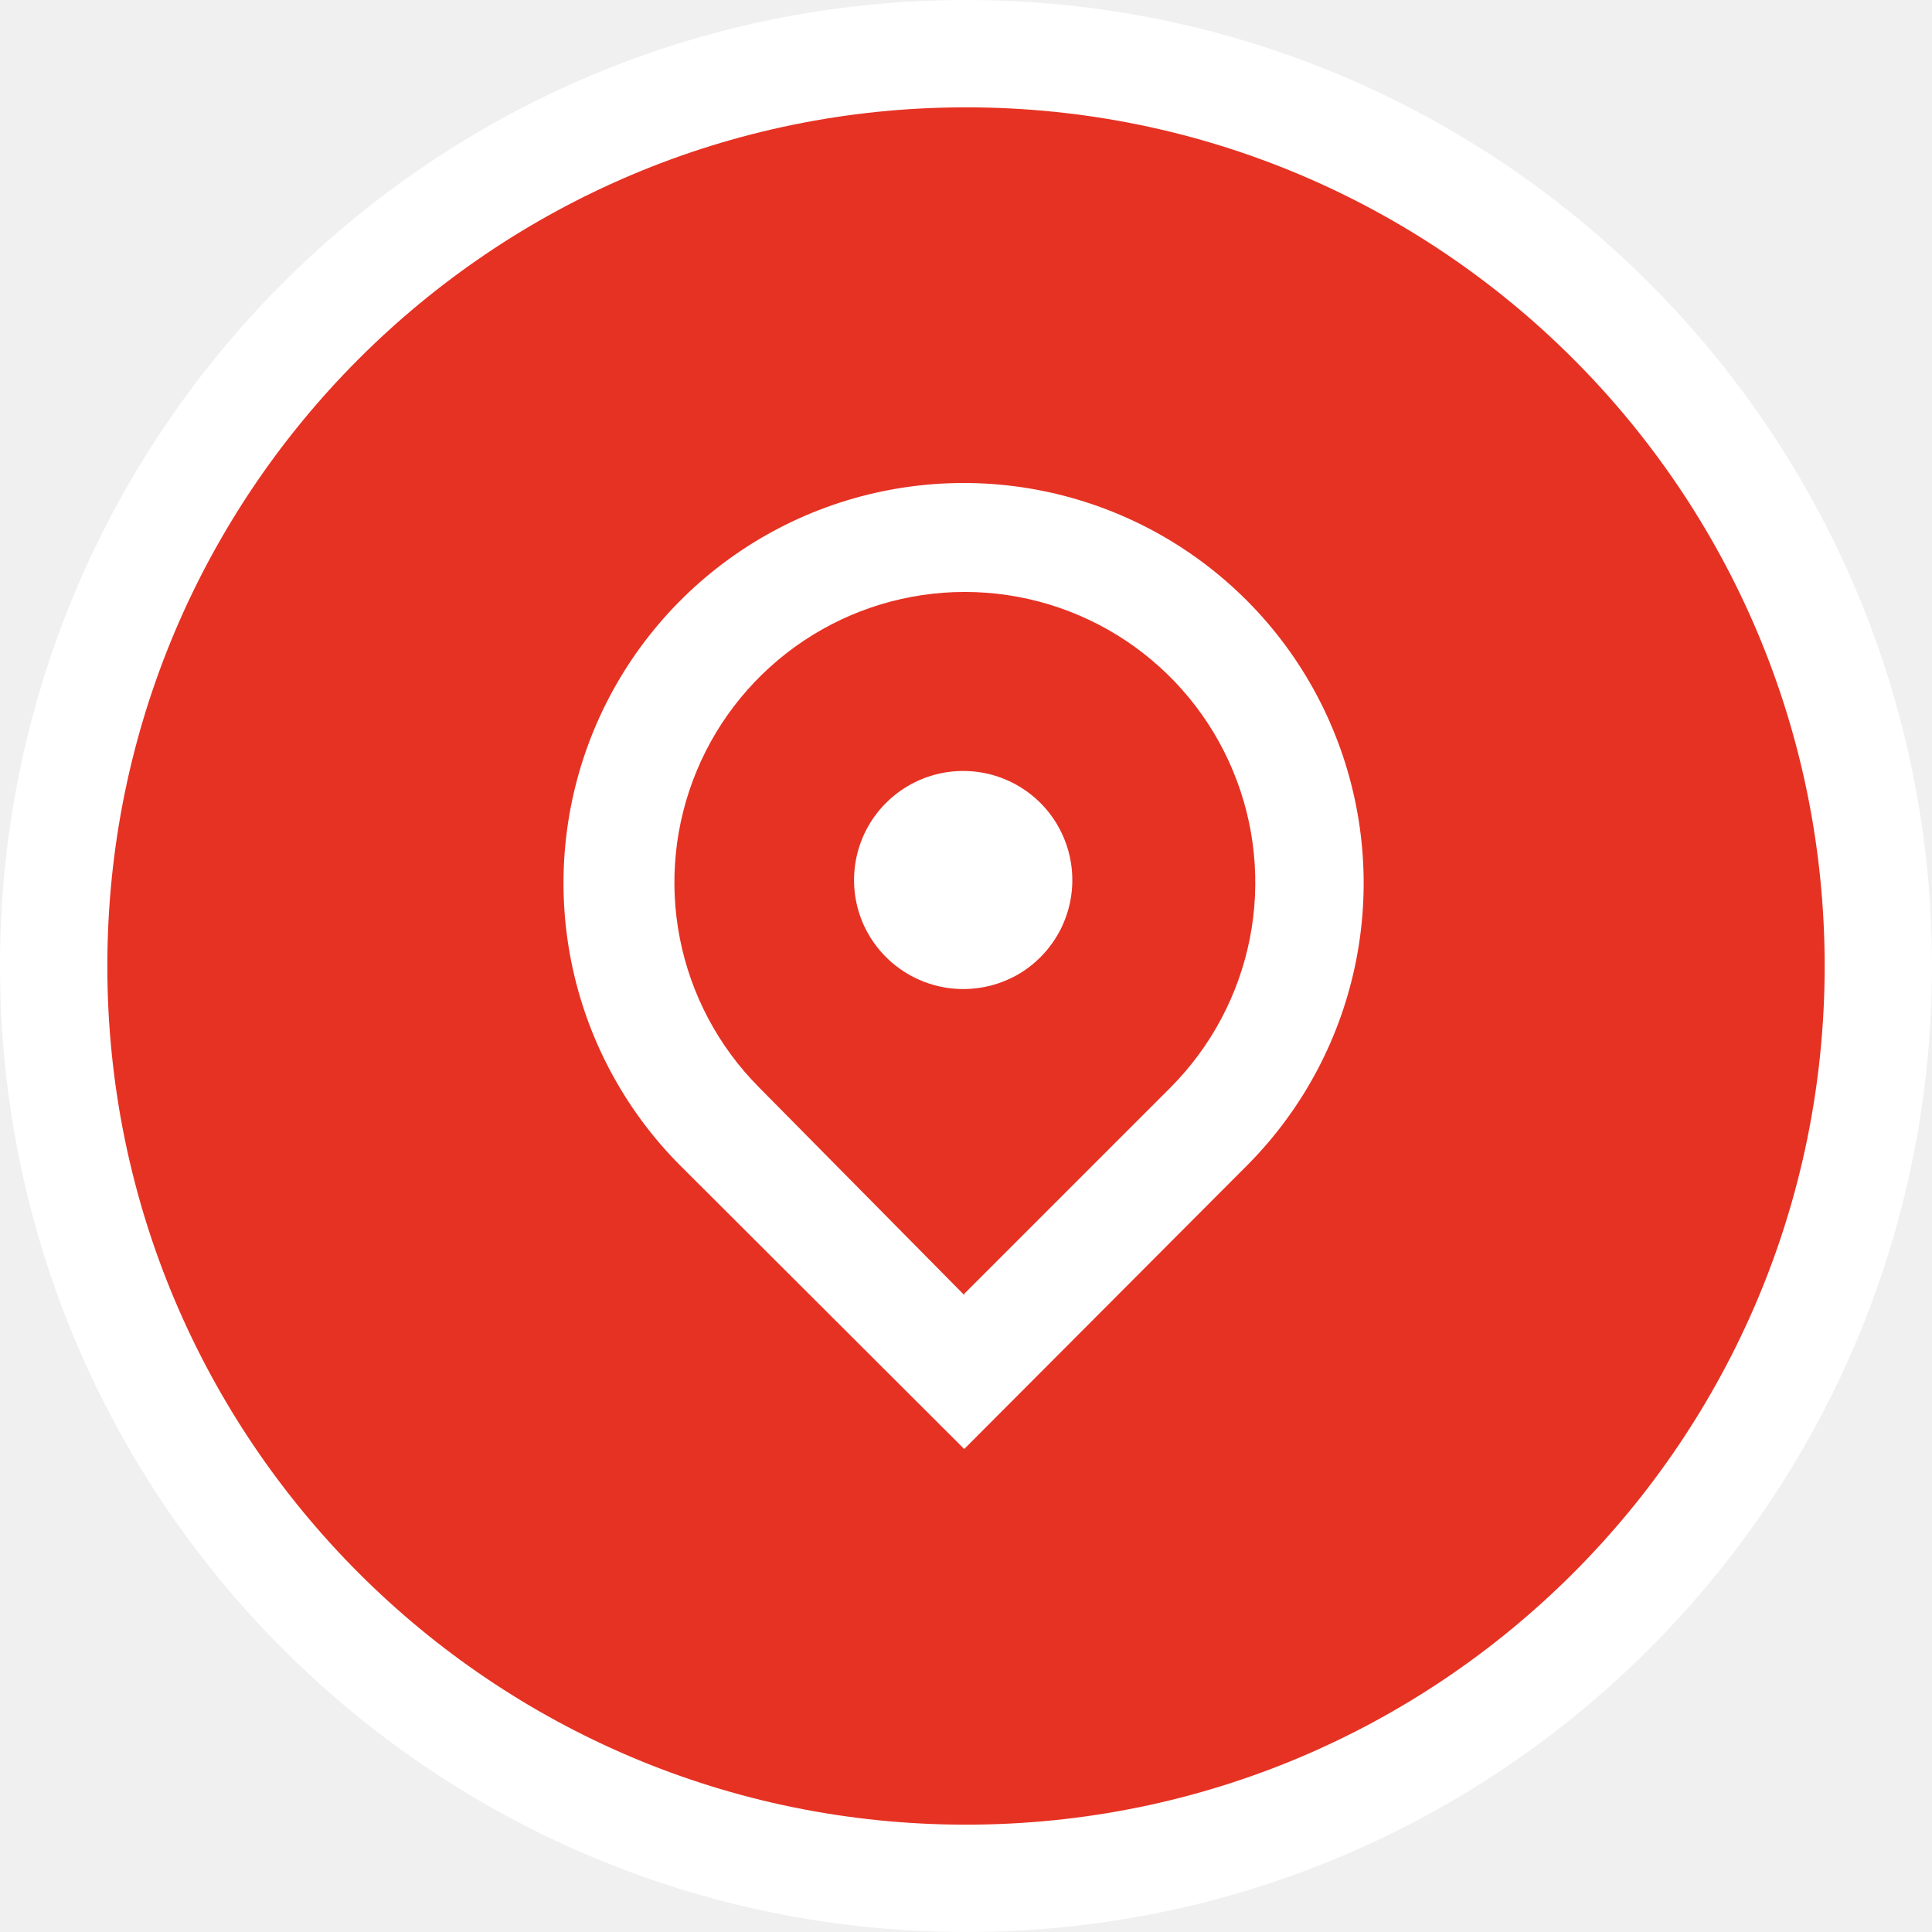
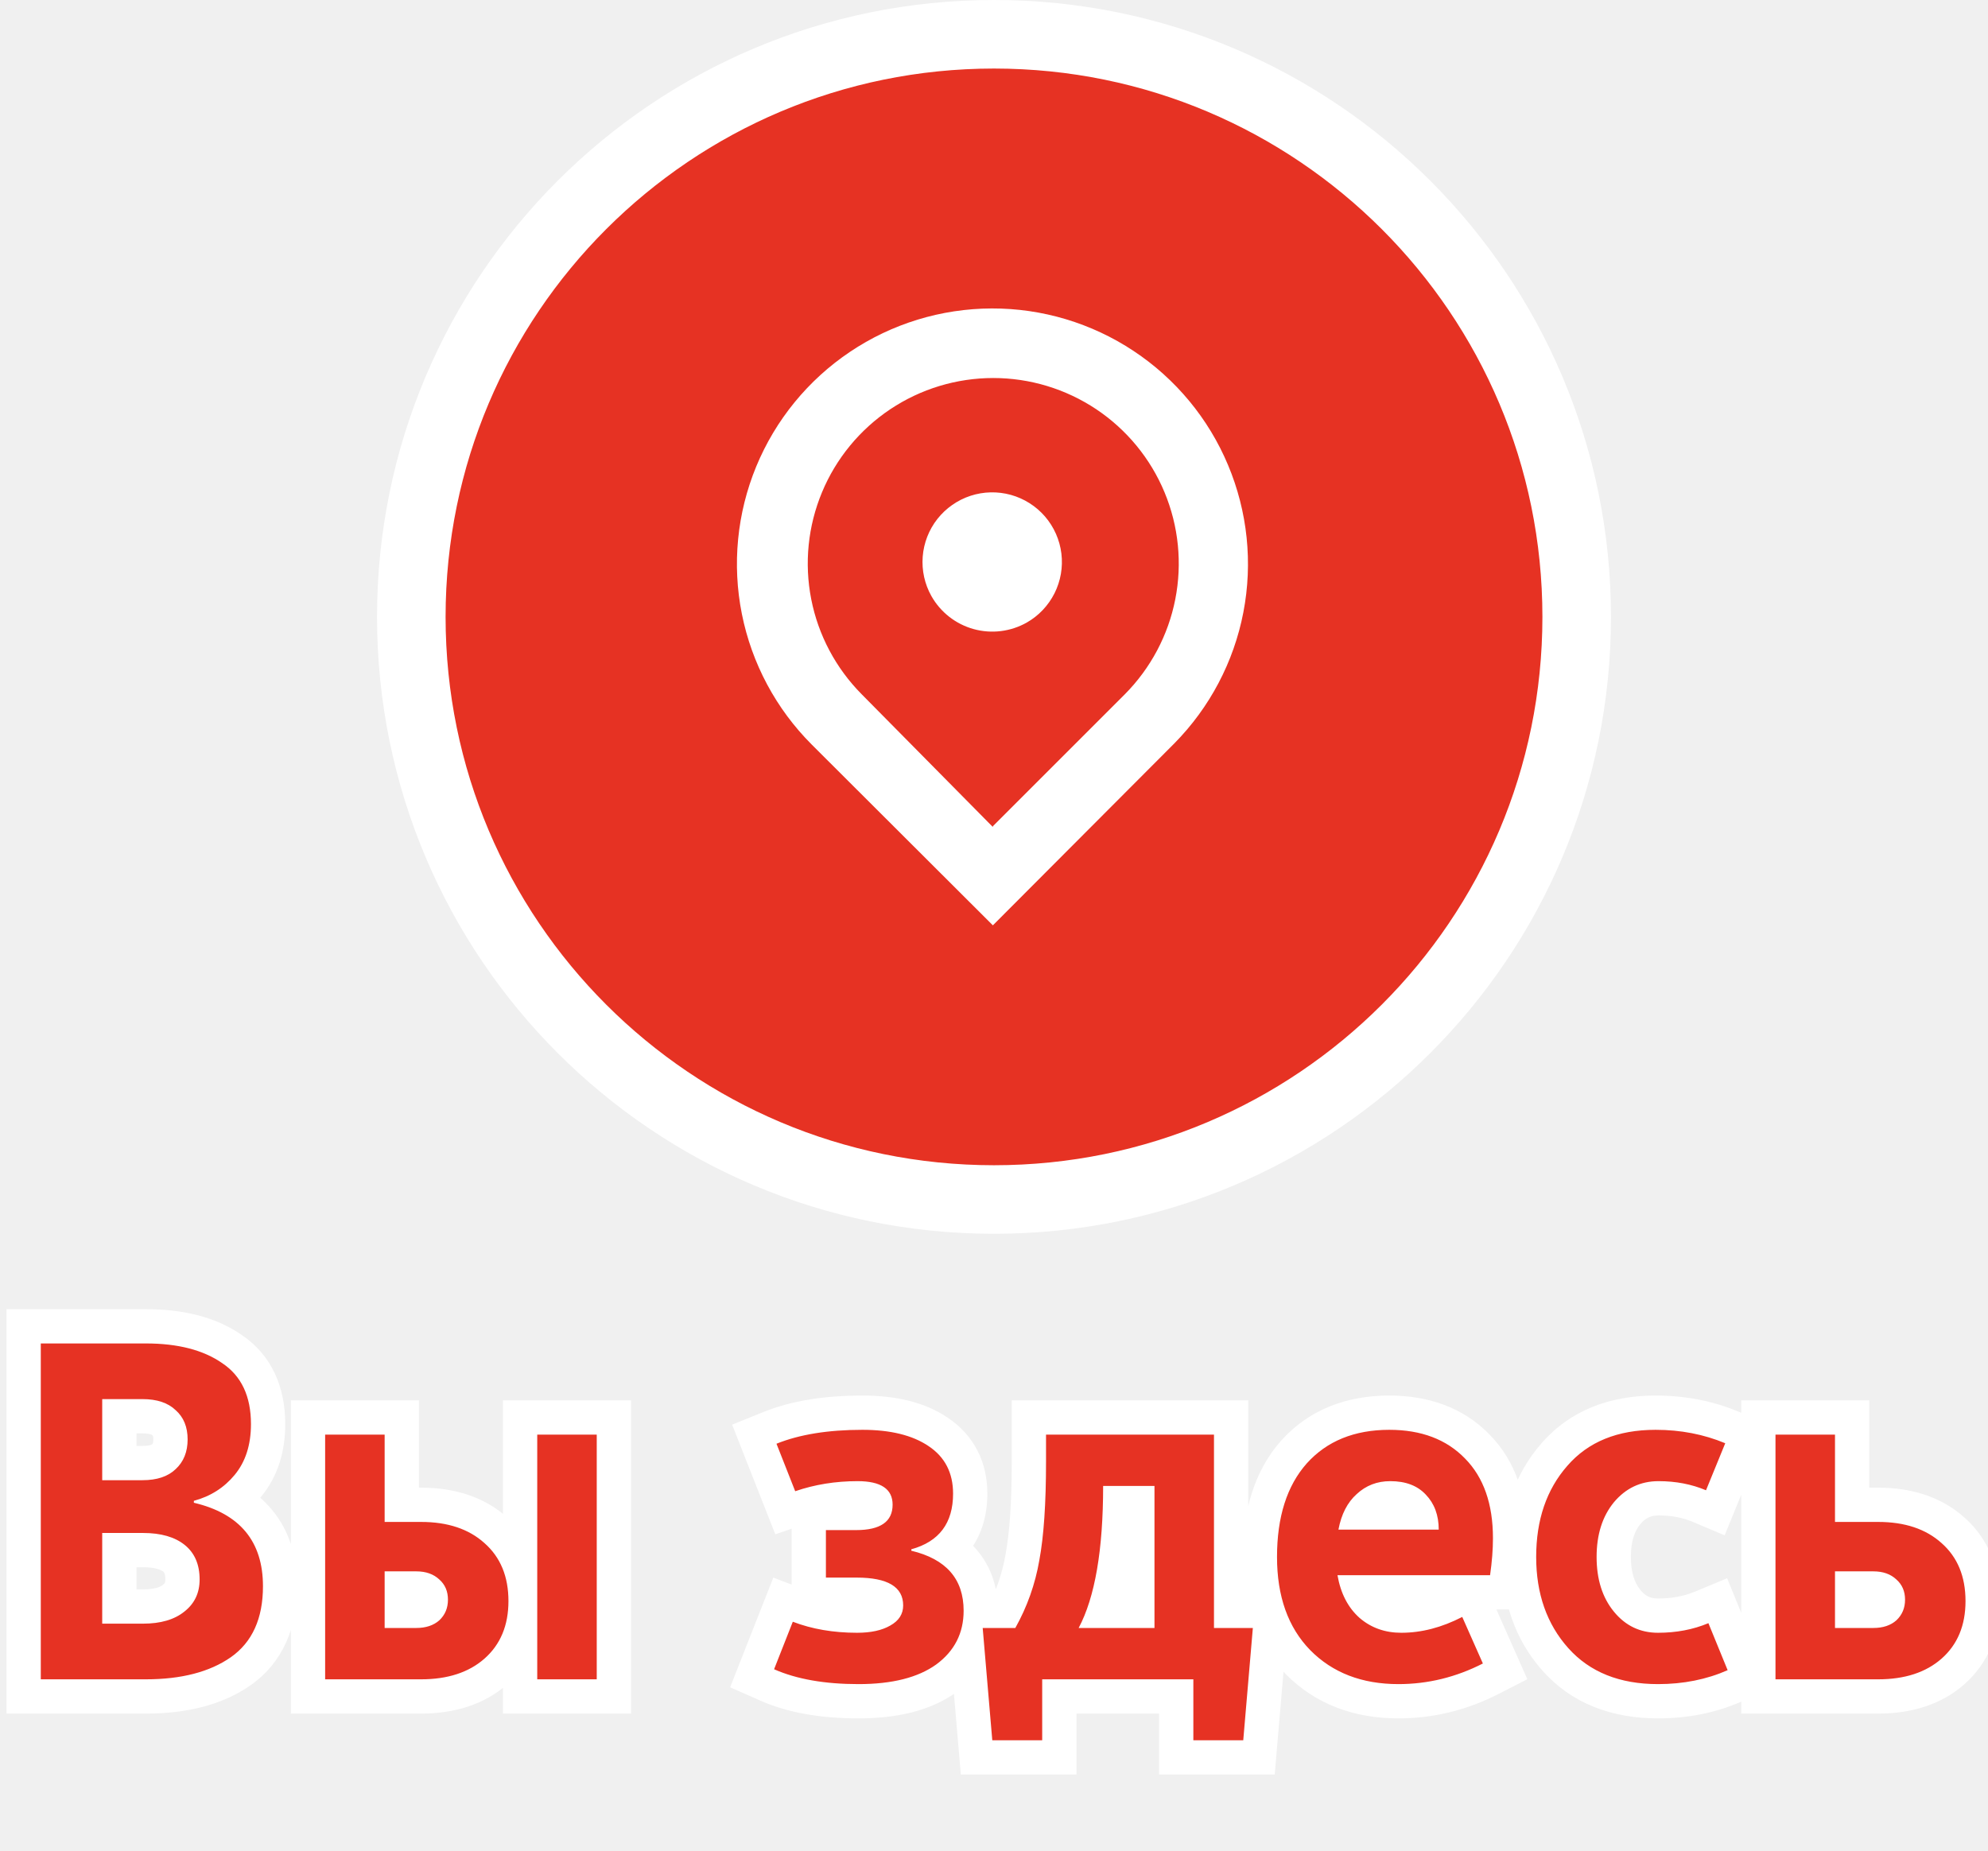
- <svg xmlns="http://www.w3.org/2000/svg" width="36" height="36" viewBox="0 0 36 36" fill="none">
-   <rect x="1" y="1" width="34" height="34" rx="17" fill="#E63223" />
-   <path d="M18.953 18.167C19.302 17.969 19.584 17.671 19.765 17.312C19.945 16.953 20.015 16.549 19.966 16.151C19.917 15.752 19.751 15.377 19.489 15.072C19.227 14.768 18.88 14.548 18.493 14.44C18.106 14.333 17.696 14.342 17.314 14.467C16.933 14.592 16.597 14.828 16.348 15.143C16.1 15.459 15.951 15.841 15.92 16.242C15.889 16.642 15.977 17.043 16.174 17.393C16.44 17.864 16.882 18.21 17.403 18.355C17.924 18.5 18.481 18.432 18.953 18.167V18.167ZM17.967 27L12.682 21.725C11.641 20.684 10.932 19.357 10.644 17.914C10.356 16.47 10.502 14.973 11.063 13.612C11.625 12.251 12.577 11.087 13.799 10.266C15.021 9.445 16.459 9.005 17.932 9C19.404 8.995 20.845 9.427 22.072 10.24C23.299 11.053 24.259 12.211 24.828 13.569C25.398 14.926 25.554 16.422 25.275 17.868C24.996 19.314 24.295 20.644 23.261 21.692L17.967 27ZM17.967 24.108L21.817 20.258C22.57 19.499 23.082 18.535 23.289 17.486C23.495 16.437 23.386 15.351 22.975 14.364C22.565 13.377 21.871 12.534 20.982 11.94C20.092 11.347 19.047 11.03 17.978 11.03C16.909 11.03 15.864 11.347 14.975 11.94C14.086 12.534 13.392 13.377 12.982 14.364C12.571 15.351 12.462 16.437 12.668 17.486C12.874 18.535 13.386 19.499 14.14 20.258L17.967 24.131V24.108Z" fill="white" />
-   <rect x="1" y="1" width="34" height="34" rx="17" stroke="white" stroke-width="2" />
+ <svg xmlns="http://www.w3.org/2000/svg" width="58" height="54" viewBox="0 0 58 54" fill="none">
+   <rect x="12" y="1" width="34" height="34" rx="17" fill="#E63223" />
+   <path d="M29.953 18.167C30.302 17.969 30.584 17.671 30.765 17.312C30.945 16.953 31.015 16.549 30.966 16.151C30.917 15.752 30.751 15.377 30.489 15.072C30.227 14.768 29.88 14.548 29.493 14.44C29.106 14.333 28.696 14.342 28.314 14.467C27.933 14.592 27.597 14.828 27.348 15.143C27.1 15.459 26.951 15.841 26.92 16.242C26.889 16.642 26.977 17.043 27.174 17.393C27.44 17.864 27.882 18.21 28.403 18.355C28.924 18.5 29.481 18.432 29.953 18.167V18.167ZM28.967 27L23.682 21.725C22.641 20.684 21.932 19.357 21.644 17.914C21.356 16.47 21.502 14.973 22.063 13.612C22.625 12.251 23.577 11.087 24.799 10.266C26.021 9.445 27.459 9.005 28.932 9C30.404 8.995 31.845 9.427 33.072 10.24C34.299 11.053 35.259 12.211 35.828 13.569C36.398 14.926 36.554 16.422 36.275 17.868C35.996 19.314 35.295 20.644 34.261 21.692L28.967 27ZM28.967 24.108L32.817 20.258C33.57 19.499 34.083 18.535 34.289 17.486C34.495 16.437 34.386 15.351 33.975 14.364C33.565 13.377 32.871 12.534 31.982 11.94C31.092 11.347 30.047 11.03 28.978 11.03C27.909 11.03 26.864 11.347 25.975 11.94C25.086 12.534 24.392 13.377 23.982 14.364C23.571 15.351 23.462 16.437 23.668 17.486C23.874 18.535 24.387 19.499 25.14 20.258L28.967 24.131V24.108Z" fill="white" />
+   <rect x="12" y="1" width="34" height="34" rx="17" stroke="white" stroke-width="2" />
+   <path d="M5.124 42.868L4.447 42.132L4.439 42.139L4.432 42.146L5.124 42.868ZM5.124 41.146L4.432 41.868L4.447 41.883L4.463 41.897L5.124 41.146ZM2.982 40.824V39.824H1.982V40.824H2.982ZM2.982 43.19H1.982V44.19H2.982V43.19ZM5.39 45.08L4.762 45.858L5.39 45.08ZM2.982 44.73V43.73H1.982V44.73H2.982ZM2.982 47.376H1.982V48.376H2.982V47.376ZM5.376 47.026L4.76 46.238L4.754 46.243L4.748 46.248L5.376 47.026ZM1.19 49H0.19V50H1.19V49ZM1.19 39.2V38.2H0.19V39.2H1.19ZM6.482 39.774L5.911 40.595L5.919 40.601L5.927 40.606L6.482 39.774ZM6.846 43.036L6.076 42.398L6.075 42.4L6.846 43.036ZM5.656 43.792L5.396 42.826L4.656 43.026V43.792H5.656ZM5.656 43.848H4.656V44.639L5.426 44.821L5.656 43.848ZM6.734 48.356L7.306 49.176L7.308 49.175L6.734 48.356ZM5.801 43.604C6.271 43.171 6.474 42.598 6.474 42H4.474C4.474 42.075 4.462 42.108 4.459 42.116C4.457 42.12 4.456 42.122 4.456 42.123C4.455 42.123 4.453 42.127 4.447 42.132L5.801 43.604ZM6.474 42C6.474 41.403 6.271 40.824 5.785 40.395L4.463 41.897C4.466 41.899 4.465 41.899 4.463 41.896C4.461 41.893 4.461 41.891 4.461 41.893C4.462 41.895 4.474 41.925 4.474 42H6.474ZM5.816 40.424C5.348 39.975 4.743 39.824 4.158 39.824V41.824C4.285 41.824 4.36 41.84 4.398 41.853C4.432 41.864 4.437 41.872 4.432 41.868L5.816 40.424ZM4.158 39.824H2.982V41.824H4.158V39.824ZM1.982 40.824V43.19H3.982V40.824H1.982ZM2.982 44.19H4.158V42.19H2.982V44.19ZM4.158 44.19C4.743 44.19 5.348 44.038 5.816 43.59L4.432 42.146C4.437 42.142 4.432 42.15 4.398 42.161C4.36 42.173 4.285 42.19 4.158 42.19V44.19ZM6.824 46.088C6.824 45.408 6.586 44.76 6.018 44.302L4.762 45.858C4.782 45.875 4.79 45.886 4.797 45.903C4.806 45.923 4.824 45.978 4.824 46.088H6.824ZM6.018 44.302C5.491 43.877 4.832 43.73 4.172 43.73V45.73C4.557 45.73 4.711 45.817 4.762 45.858L6.018 44.302ZM4.172 43.73H2.982V45.73H4.172V43.73ZM1.982 44.73V47.376H3.982V44.73H1.982ZM2.982 48.376H4.172V46.376H2.982V48.376ZM4.172 48.376C4.828 48.376 5.479 48.227 6.004 47.804L4.748 46.248C4.694 46.291 4.543 46.376 4.172 46.376V48.376ZM5.992 47.814C6.542 47.384 6.824 46.776 6.824 46.088H4.824C4.824 46.154 4.812 46.181 4.81 46.185C4.808 46.19 4.799 46.208 4.76 46.238L5.992 47.814ZM4.256 48H1.19V50H4.256V48ZM2.19 49V39.2H0.19V49H2.19ZM1.19 40.2H4.256V38.2H1.19V40.2ZM4.256 40.2C5.063 40.2 5.582 40.367 5.911 40.595L7.053 38.953C6.28 38.416 5.316 38.2 4.256 38.2V40.2ZM5.927 40.606C6.149 40.754 6.322 40.995 6.322 41.552H8.322C8.322 40.485 7.935 39.541 7.037 38.942L5.927 40.606ZM6.322 41.552C6.322 41.979 6.214 42.231 6.076 42.398L7.616 43.674C8.113 43.075 8.322 42.339 8.322 41.552H6.322ZM6.075 42.4C5.904 42.606 5.689 42.748 5.396 42.826L5.916 44.758C6.594 44.575 7.172 44.212 7.617 43.672L6.075 42.4ZM4.656 43.792V43.848H6.656V43.792H4.656ZM5.426 44.821C5.952 44.945 6.238 45.14 6.398 45.333C6.552 45.519 6.672 45.806 6.672 46.284H8.672C8.672 45.455 8.456 44.683 7.938 44.057C7.426 43.438 6.704 43.068 5.886 42.875L5.426 44.821ZM6.672 46.284C6.672 46.987 6.455 47.33 6.16 47.537L7.308 49.175C8.264 48.504 8.672 47.467 8.672 46.284H6.672ZM6.162 47.536C5.767 47.811 5.163 48 4.256 48V50C5.421 50 6.469 49.76 7.306 49.176L6.162 47.536ZM17.41 41.86H18.41V40.86H17.41V41.86ZM17.41 49V50H18.41V49H17.41ZM15.674 49H14.674V50H15.674V49ZM15.674 41.86V40.86H14.674V41.86H15.674ZM11.222 44.408H10.222V45.408H11.222V44.408ZM14.133 45.024L13.465 45.768L13.473 45.775L14.133 45.024ZM14.133 48.398L14.793 49.15L14.794 49.149L14.133 48.398ZM9.486 49H8.486V50H9.486V49ZM9.486 41.86V40.86H8.486V41.86H9.486ZM11.222 41.86H12.222V40.86H11.222V41.86ZM11.222 45.85V44.85H10.222V45.85H11.222ZM11.222 47.502H10.222V48.502H11.222V47.502ZM12.818 47.278L13.482 48.025L13.493 48.015L13.504 48.005L12.818 47.278ZM12.818 46.088L12.131 46.815L12.142 46.825L12.153 46.835L12.818 46.088ZM16.41 41.86V49H18.41V41.86H16.41ZM17.41 48H15.674V50H17.41V48ZM16.674 49V41.86H14.674V49H16.674ZM15.674 42.86H17.41V40.86H15.674V42.86ZM11.222 45.408H12.286V43.408H11.222V45.408ZM12.286 45.408C12.88 45.408 13.236 45.562 13.465 45.768L14.802 44.28C14.117 43.665 13.24 43.408 12.286 43.408V45.408ZM13.473 45.775C13.689 45.965 13.834 46.237 13.834 46.718H15.834C15.834 45.762 15.511 44.904 14.794 44.273L13.473 45.775ZM13.834 46.718C13.834 47.185 13.692 47.454 13.473 47.647L14.794 49.149C15.508 48.52 15.834 47.67 15.834 46.718H13.834ZM13.474 47.646C13.245 47.848 12.886 48 12.286 48V50C13.235 50 14.108 49.751 14.793 49.15L13.474 47.646ZM12.286 48H9.486V50H12.286V48ZM10.486 49V41.86H8.486V49H10.486ZM9.486 42.86H11.222V40.86H9.486V42.86ZM10.222 41.86V44.408H12.222V41.86H10.222ZM12.146 44.85H11.222V46.85H12.146V44.85ZM10.222 45.85V47.502H12.222V45.85H10.222ZM11.222 48.502H12.146V46.502H11.222V48.502ZM12.146 48.502C12.608 48.502 13.089 48.375 13.482 48.025L12.153 46.531C12.163 46.522 12.174 46.514 12.185 46.508C12.196 46.502 12.204 46.498 12.207 46.497C12.214 46.495 12.197 46.502 12.146 46.502V48.502ZM13.504 48.005C13.883 47.647 14.069 47.178 14.069 46.676H12.069C12.069 46.68 12.069 46.658 12.084 46.622C12.099 46.586 12.12 46.562 12.131 46.551L13.504 48.005ZM14.069 46.676C14.069 46.173 13.882 45.696 13.482 45.341L12.153 46.835C12.133 46.818 12.106 46.785 12.087 46.741C12.069 46.698 12.069 46.672 12.069 46.676H14.069ZM13.504 45.361C13.113 44.991 12.624 44.85 12.146 44.85V46.85C12.192 46.85 12.202 46.856 12.19 46.852C12.184 46.85 12.174 46.846 12.162 46.839C12.15 46.832 12.14 46.823 12.131 46.815L13.504 45.361ZM26.588 45.206L26.322 44.242L25.588 44.444V45.206H26.588ZM26.588 45.248H25.588V46.038L26.356 46.221L26.588 45.248ZM27.316 48.566L27.9 49.378L27.909 49.371L27.316 48.566ZM22.584 48.706L21.653 48.34L21.302 49.232L22.179 49.62L22.584 48.706ZM23.13 47.32L23.488 46.386L22.562 46.032L22.199 46.953L23.13 47.32ZM25.972 47.432L25.486 46.558L25.479 46.562L25.472 46.566L25.972 47.432ZM24.096 46.032H23.096V47.032H24.096V46.032ZM24.096 44.646V43.646H23.096V44.646H24.096ZM23.2 43.512L22.269 43.879L22.62 44.769L23.525 44.458L23.2 43.512ZM22.654 42.126L22.28 41.198L21.36 41.569L21.723 42.492L22.654 42.126ZM27.092 42.196L26.529 43.023L26.537 43.028L27.092 42.196ZM26.806 43.582C26.806 43.854 26.743 43.976 26.701 44.032C26.661 44.086 26.568 44.174 26.322 44.242L26.854 46.17C27.42 46.014 27.936 45.719 28.301 45.232C28.665 44.746 28.806 44.169 28.806 43.582H26.806ZM25.588 45.206V45.248H27.588V45.206H25.588ZM26.356 46.221C26.732 46.31 26.902 46.437 26.979 46.525C27.044 46.6 27.114 46.728 27.114 46.998H29.114C29.114 46.344 28.929 45.718 28.486 45.21C28.054 44.715 27.461 44.428 26.82 44.275L26.356 46.221ZM27.114 46.998C27.114 47.329 27.002 47.555 26.723 47.761L27.909 49.371C28.693 48.793 29.114 47.973 29.114 46.998H27.114ZM26.732 47.754C26.435 47.967 25.916 48.14 25.048 48.14V50.14C26.139 50.14 27.132 49.93 27.9 49.378L26.732 47.754ZM25.048 48.14C24.148 48.14 23.475 48.007 22.989 47.792L22.179 49.62C22.999 49.983 23.969 50.14 25.048 50.14V48.14ZM23.514 49.072L24.06 47.687L22.199 46.953L21.653 48.34L23.514 49.072ZM22.772 48.254C23.462 48.518 24.211 48.642 25.006 48.642V46.642C24.419 46.642 23.918 46.551 23.488 46.386L22.772 48.254ZM25.006 48.642C25.511 48.642 26.025 48.556 26.471 48.298L25.472 46.566C25.433 46.588 25.303 46.642 25.006 46.642V48.642ZM26.457 48.306C26.972 48.02 27.35 47.518 27.35 46.844H25.35C25.35 46.794 25.365 46.716 25.414 46.639C25.459 46.569 25.502 46.549 25.486 46.558L26.457 48.306ZM27.35 46.844C27.35 46.233 27.061 45.698 26.523 45.377C26.067 45.104 25.511 45.032 24.992 45.032V47.032C25.171 47.032 25.301 47.046 25.39 47.063C25.481 47.081 25.507 47.099 25.497 47.093C25.48 47.083 25.431 47.047 25.391 46.976C25.352 46.905 25.35 46.851 25.35 46.844H27.35ZM24.992 45.032H24.096V47.032H24.992V45.032ZM25.096 46.032V44.646H23.096V46.032H25.096ZM24.096 45.646H24.978V43.646H24.096V45.646ZM24.978 45.646C25.418 45.646 25.926 45.575 26.348 45.281C26.835 44.941 27.042 44.424 27.042 43.904H25.042C25.042 43.908 25.041 43.864 25.073 43.797C25.107 43.726 25.158 43.672 25.204 43.64C25.243 43.613 25.257 43.616 25.217 43.626C25.176 43.635 25.1 43.646 24.978 43.646V45.646ZM27.042 43.904C27.042 43.387 26.826 42.883 26.344 42.559C25.932 42.283 25.441 42.218 25.02 42.218V44.218C25.137 44.218 25.21 44.228 25.248 44.237C25.287 44.245 25.271 44.248 25.229 44.22C25.18 44.187 25.122 44.13 25.082 44.049C25.044 43.972 25.042 43.914 25.042 43.904H27.042ZM25.02 42.218C24.273 42.218 23.555 42.332 22.874 42.566L23.525 44.458C23.983 44.3 24.479 44.218 25.02 44.218V42.218ZM24.13 43.145L23.584 41.76L21.723 42.492L22.269 43.879L24.13 43.145ZM23.027 43.054C23.545 42.845 24.244 42.72 25.16 42.72V40.72C24.078 40.72 23.107 40.865 22.28 41.198L23.027 43.054ZM25.16 42.72C25.867 42.72 26.288 42.859 26.529 43.023L27.654 41.369C26.962 40.898 26.095 40.72 25.16 40.72V42.72ZM26.537 43.028C26.715 43.147 26.806 43.286 26.806 43.582H28.806C28.806 42.665 28.42 41.88 27.646 41.364L26.537 43.028ZM28.67 47.502V46.502H27.581L27.674 47.587L28.67 47.502ZM29.622 47.502V48.502H30.208L30.494 47.991L29.622 47.502ZM30.322 45.528L29.339 45.344L29.337 45.357L30.322 45.528ZM30.518 41.86V40.86H29.518V41.86H30.518ZM35.418 41.86H36.418V40.86H35.418V41.86ZM35.418 47.502H34.418V48.502H35.418V47.502ZM36.552 47.502L37.548 47.587L37.641 46.502H36.552V47.502ZM36.272 50.778V51.778H37.19L37.268 50.863L36.272 50.778ZM34.816 50.778H33.816V51.778H34.816V50.778ZM34.816 49H35.816V48H34.816V49ZM30.406 49V48H29.406V49H30.406ZM30.406 50.778V51.778H31.406V50.778H30.406ZM28.95 50.778L27.954 50.863L28.032 51.778H28.95V50.778ZM33.682 43.358H34.682V42.358H33.682V43.358ZM32.184 43.358V42.358H31.184V43.358H32.184ZM31.47 47.502L30.587 47.033L29.806 48.502H31.47V47.502ZM33.682 47.502V48.502H34.682V47.502H33.682ZM28.67 48.502H29.622V46.502H28.67V48.502ZM30.494 47.991C30.895 47.276 31.167 46.51 31.307 45.699L29.337 45.357C29.235 45.946 29.039 46.496 28.75 47.013L30.494 47.991ZM31.305 45.712C31.452 44.923 31.518 43.891 31.518 42.644H29.518C29.518 43.842 29.453 44.733 29.339 45.344L31.305 45.712ZM31.518 42.644V41.86H29.518V42.644H31.518ZM30.518 42.86H35.418V40.86H30.518V42.86ZM34.418 41.86V47.502H36.418V41.86H34.418ZM35.418 48.502H36.552V46.502H35.418V48.502ZM35.556 47.417L35.276 50.693L37.268 50.863L37.548 47.587L35.556 47.417ZM36.272 49.778H34.816V51.778H36.272V49.778ZM35.816 50.778V49H33.816V50.778H35.816ZM34.816 48H30.406V50H34.816V48ZM29.406 49V50.778H31.406V49H29.406ZM30.406 49.778H28.95V51.778H30.406V49.778ZM29.946 50.693L29.666 47.417L27.674 47.587L27.954 50.863L29.946 50.693ZM33.682 42.358H32.184V44.358H33.682V42.358ZM31.184 43.358C31.184 45.177 30.946 46.357 30.587 47.033L32.353 47.971C32.946 46.855 33.184 45.272 33.184 43.358H31.184ZM31.47 48.502H33.682V46.502H31.47V48.502ZM34.682 47.502V43.358H32.682V47.502H34.682ZM42.661 47.18L43.575 46.775L43.145 45.805L42.203 46.291L42.661 47.18ZM43.263 48.538L43.719 49.428L44.56 48.997L44.177 48.133L43.263 48.538ZM38.223 48.146L37.506 48.843L37.511 48.848L38.223 48.146ZM38.125 42.7L37.382 42.031L37.376 42.037L38.125 42.7ZM42.745 42.56L42.026 43.255L42.032 43.261L42.745 42.56ZM43.473 45.962V46.962H44.34L44.463 46.103L43.473 45.962ZM39.021 45.962V44.962H37.83L38.036 46.135L39.021 45.962ZM39.665 47.208L39.001 47.955L39.007 47.961L39.012 47.966L39.665 47.208ZM39.049 44.632L38.066 44.448L37.844 45.632H39.049V44.632ZM41.975 44.632V45.632H42.975V44.632H41.975ZM41.597 43.61L40.864 44.291L40.871 44.297L40.877 44.304L41.597 43.61ZM39.581 43.596L40.248 44.341L40.255 44.334L40.262 44.328L39.581 43.596ZM40.883 48.642C41.652 48.642 42.401 48.439 43.119 48.069L42.203 46.291C41.727 46.537 41.29 46.642 40.883 46.642V48.642ZM41.747 47.585L42.349 48.943L44.177 48.133L43.575 46.775L41.747 47.585ZM42.807 47.648C42.161 47.979 41.495 48.14 40.799 48.14V50.14C41.82 50.14 42.797 49.9 43.719 49.428L42.807 47.648ZM40.799 48.14C39.961 48.14 39.373 47.888 38.935 47.444L37.511 48.848C38.38 49.729 39.509 50.14 40.799 50.14V48.14ZM38.94 47.449C38.519 47.016 38.257 46.384 38.257 45.43H36.257C36.257 46.772 36.639 47.951 37.506 48.843L38.94 47.449ZM38.257 45.43C38.257 44.424 38.505 43.779 38.873 43.363L37.376 42.037C36.588 42.927 36.257 44.102 36.257 45.43H38.257ZM38.868 43.369C39.236 42.96 39.75 42.72 40.533 42.72V40.72C39.281 40.72 38.19 41.133 37.382 42.031L38.868 43.369ZM40.533 42.72C41.253 42.72 41.71 42.928 42.026 43.255L43.464 41.865C42.697 41.072 41.679 40.72 40.533 40.72V42.72ZM42.032 43.261C42.34 43.574 42.557 44.068 42.557 44.884H44.557C44.557 43.703 44.233 42.647 43.458 41.859L42.032 43.261ZM42.557 44.884C42.557 45.155 42.534 45.466 42.483 45.821L44.463 46.103C44.524 45.674 44.557 45.267 44.557 44.884H42.557ZM43.473 44.962H39.021V46.962H43.473V44.962ZM38.036 46.135C38.16 46.843 38.464 47.478 39.001 47.955L40.329 46.461C40.194 46.34 40.068 46.145 40.006 45.789L38.036 46.135ZM39.012 47.966C39.544 48.423 40.187 48.642 40.883 48.642V46.642C40.627 46.642 40.458 46.571 40.318 46.45L39.012 47.966ZM39.049 45.632H41.975V43.632H39.049V45.632ZM42.975 44.632C42.975 43.997 42.777 43.393 42.317 42.916L40.877 44.304C40.921 44.35 40.975 44.427 40.975 44.632H42.975ZM42.33 42.929C41.852 42.415 41.211 42.218 40.561 42.218V44.218C40.807 44.218 40.857 44.283 40.864 44.291L42.33 42.929ZM40.561 42.218C39.935 42.218 39.362 42.433 38.9 42.864L40.262 44.328C40.341 44.255 40.421 44.218 40.561 44.218V42.218ZM38.913 42.851C38.441 43.275 38.18 43.839 38.066 44.448L40.032 44.816C40.086 44.529 40.18 44.402 40.248 44.341L38.913 42.851ZM49.843 47.362L50.769 46.984L50.389 46.051L49.459 46.439L49.843 47.362ZM50.404 48.734L50.806 49.65L51.697 49.258L51.329 48.356L50.404 48.734ZM45.755 48.09L46.501 47.424L45.755 48.09ZM45.727 42.77L46.479 43.43L46.483 43.425L45.727 42.77ZM50.334 42.112L51.259 42.49L51.634 41.572L50.719 41.189L50.334 42.112ZM49.773 43.484L49.385 44.405L50.317 44.799L50.699 43.862L49.773 43.484ZM47.086 43.834L46.32 43.19L46.312 43.201L47.086 43.834ZM47.086 47.026L47.859 46.393L47.086 47.026ZM48.918 47.74L49.478 49.112L51.329 48.356L50.769 46.984L48.918 47.74ZM50.001 47.819C49.524 48.028 48.986 48.14 48.373 48.14V50.14C49.236 50.14 50.051 49.981 50.806 49.65L50.001 47.819ZM48.373 48.14C47.478 48.14 46.9 47.87 46.501 47.424L45.01 48.756C45.861 49.71 47.029 50.14 48.373 50.14V48.14ZM46.501 47.424C46.063 46.933 45.818 46.295 45.818 45.43H43.818C43.818 46.711 44.197 47.847 45.01 48.756L46.501 47.424ZM45.818 45.43C45.818 44.545 46.06 43.907 46.479 43.43L44.976 42.11C44.181 43.015 43.818 44.15 43.818 45.43H45.818ZM46.483 43.425C46.862 42.988 47.42 42.72 48.303 42.72V40.72C46.966 40.72 45.806 41.152 44.972 42.115L46.483 43.425ZM48.303 42.72C48.909 42.72 49.454 42.828 49.948 43.035L50.719 41.189C49.963 40.873 49.154 40.72 48.303 40.72V42.72ZM49.408 41.734L48.848 43.106L50.699 43.862L51.259 42.49L49.408 41.734ZM50.163 42.563C49.607 42.328 49.011 42.218 48.388 42.218V44.218C48.772 44.218 49.1 44.285 49.385 44.405L50.163 42.563ZM48.388 42.218C47.561 42.218 46.85 42.561 46.32 43.19L47.851 44.478C48.012 44.286 48.169 44.218 48.388 44.218V42.218ZM46.312 43.201C45.798 43.828 45.581 44.601 45.581 45.43H47.581C47.581 44.952 47.701 44.661 47.859 44.467L46.312 43.201ZM45.581 45.43C45.581 46.259 45.798 47.032 46.312 47.659L47.859 46.393C47.701 46.199 47.581 45.908 47.581 45.43H45.581ZM46.312 47.659C46.834 48.298 47.546 48.642 48.373 48.642V46.642C48.156 46.642 48.009 46.575 47.859 46.393L46.312 47.659ZM48.373 48.642C49.025 48.642 49.647 48.527 50.228 48.285L49.459 46.439C49.144 46.57 48.786 46.642 48.373 46.642V48.642ZM53.536 44.408H52.536V45.408H53.536V44.408ZM56.644 45.024L55.976 45.768L55.983 45.775L56.644 45.024ZM56.644 48.398L57.304 49.15L57.305 49.149L56.644 48.398ZM51.8 49H50.8V50H51.8V49ZM51.8 41.86V40.86H50.8V41.86H51.8ZM53.536 41.86H54.536V40.86H53.536V41.86ZM53.536 45.85V44.85H52.536V45.85H53.536ZM53.536 47.502H52.536V48.502H53.536V47.502ZM55.328 47.278L55.992 48.025L56.004 48.015L56.015 48.005L55.328 47.278ZM55.328 46.088L54.641 46.815L54.652 46.825L54.664 46.835L55.328 46.088ZM53.536 45.408H54.796V43.408H53.536V45.408ZM54.796 45.408C55.391 45.408 55.746 45.562 55.976 45.768L57.312 44.28C56.627 43.665 55.751 43.408 54.796 43.408V45.408ZM55.983 45.775C56.2 45.965 56.344 46.237 56.344 46.718H58.344C58.344 45.762 58.022 44.904 57.305 44.273L55.983 45.775ZM56.344 46.718C56.344 47.185 56.203 47.454 55.983 47.647L57.305 49.149C58.019 48.52 58.344 47.67 58.344 46.718H56.344ZM55.984 47.646C55.755 47.848 55.396 48 54.796 48V50C55.745 50 56.618 49.751 57.304 49.15L55.984 47.646ZM54.796 48H51.8V50H54.796V48ZM52.8 49V41.86H50.8V49H52.8ZM51.8 42.86H53.536V40.86H51.8V42.86ZM52.536 41.86V44.408H54.536V41.86H52.536ZM54.656 44.85H53.536V46.85H54.656V44.85ZM52.536 45.85V47.502H54.536V45.85H52.536ZM53.536 48.502H54.656V46.502H53.536V48.502ZM54.656 48.502C55.118 48.502 55.599 48.375 55.992 48.025L54.664 46.531C54.674 46.522 54.684 46.514 54.695 46.508C54.706 46.502 54.714 46.498 54.718 46.497C54.725 46.495 54.708 46.502 54.656 46.502V48.502ZM56.015 48.005C56.394 47.647 56.58 47.178 56.58 46.676H54.58C54.58 46.68 54.58 46.658 54.595 46.622C54.61 46.586 54.63 46.562 54.641 46.551L56.015 48.005ZM56.58 46.676C56.58 46.173 56.392 45.696 55.992 45.341L54.664 46.835C54.644 46.818 54.617 46.785 54.598 46.741C54.58 46.698 54.58 46.672 54.58 46.676H56.58ZM56.015 45.361C55.623 44.991 55.134 44.85 54.656 44.85V46.85C54.702 46.85 54.713 46.856 54.7 46.852C54.694 46.85 54.684 46.846 54.672 46.839C54.661 46.832 54.65 46.823 54.641 46.815L56.015 45.361Z" fill="white" />
+   <path d="M5.124 42.868C5.357 42.653 5.474 42.364 5.474 42C5.474 41.636 5.357 41.351 5.124 41.146C4.9 40.931 4.578 40.824 4.158 40.824H2.982V43.19H4.158C4.578 43.19 4.9 43.083 5.124 42.868ZM5.824 46.088C5.824 45.649 5.679 45.313 5.39 45.08C5.101 44.847 4.695 44.73 4.172 44.73H2.982V47.376H4.172C4.685 47.376 5.087 47.259 5.376 47.026C5.675 46.793 5.824 46.48 5.824 46.088ZM4.256 49H1.19V39.2H4.256C5.189 39.2 5.931 39.391 6.482 39.774C7.042 40.147 7.322 40.74 7.322 41.552C7.322 42.159 7.163 42.653 6.846 43.036C6.538 43.409 6.141 43.661 5.656 43.792V43.848C7 44.165 7.672 44.977 7.672 46.284C7.672 47.227 7.359 47.917 6.734 48.356C6.118 48.785 5.292 49 4.256 49ZM17.41 41.86V49H15.674V41.86H17.41ZM11.222 44.408H12.286C13.06 44.408 13.676 44.613 14.133 45.024C14.6 45.435 14.834 45.999 14.834 46.718C14.834 47.427 14.6 47.987 14.133 48.398C13.676 48.799 13.06 49 12.286 49H9.486V41.86H11.222V44.408ZM12.146 45.85H11.222V47.502H12.146C12.425 47.502 12.649 47.427 12.818 47.278C12.986 47.119 13.069 46.919 13.069 46.676C13.069 46.433 12.986 46.237 12.818 46.088C12.649 45.929 12.425 45.85 12.146 45.85ZM27.806 43.582C27.806 44.441 27.4 44.982 26.588 45.206V45.248C27.605 45.491 28.114 46.074 28.114 46.998C28.114 47.651 27.848 48.174 27.316 48.566C26.784 48.949 26.028 49.14 25.048 49.14C24.058 49.14 23.237 48.995 22.584 48.706L23.13 47.32C23.69 47.535 24.315 47.642 25.006 47.642C25.407 47.642 25.729 47.572 25.972 47.432C26.224 47.292 26.35 47.096 26.35 46.844C26.35 46.303 25.897 46.032 24.992 46.032H24.096V44.646H24.978C25.687 44.646 26.042 44.399 26.042 43.904C26.042 43.447 25.701 43.218 25.02 43.218C24.376 43.218 23.769 43.316 23.2 43.512L22.654 42.126C23.326 41.855 24.161 41.72 25.16 41.72C25.981 41.72 26.625 41.879 27.092 42.196C27.568 42.513 27.806 42.975 27.806 43.582ZM28.67 47.502H29.622C29.967 46.886 30.201 46.228 30.322 45.528C30.453 44.828 30.518 43.867 30.518 42.644V41.86H35.418V47.502H36.552L36.272 50.778H34.816V49H30.406V50.778H28.95L28.67 47.502ZM33.682 43.358H32.184C32.184 45.225 31.946 46.606 31.47 47.502H33.682V43.358ZM40.883 47.642C41.471 47.642 42.064 47.488 42.661 47.18L43.263 48.538C42.479 48.939 41.658 49.14 40.799 49.14C39.735 49.14 38.876 48.809 38.223 48.146C37.579 47.483 37.257 46.578 37.257 45.43C37.257 44.263 37.546 43.353 38.125 42.7C38.713 42.047 39.516 41.72 40.533 41.72C41.466 41.72 42.204 42 42.745 42.56C43.286 43.111 43.557 43.885 43.557 44.884C43.557 45.211 43.529 45.57 43.473 45.962H39.021C39.114 46.494 39.329 46.909 39.665 47.208C40.001 47.497 40.407 47.642 40.883 47.642ZM39.049 44.632H41.975C41.975 44.212 41.849 43.871 41.597 43.61C41.354 43.349 41.009 43.218 40.561 43.218C40.178 43.218 39.852 43.344 39.581 43.596C39.31 43.839 39.133 44.184 39.049 44.632ZM49.843 47.362L50.404 48.734C49.788 49.005 49.111 49.14 48.373 49.14C47.254 49.14 46.381 48.79 45.755 48.09C45.13 47.39 44.818 46.503 44.818 45.43C44.818 44.347 45.121 43.461 45.727 42.77C46.334 42.07 47.193 41.72 48.303 41.72C49.032 41.72 49.708 41.851 50.334 42.112L49.773 43.484C49.353 43.307 48.892 43.218 48.388 43.218C47.865 43.218 47.431 43.423 47.086 43.834C46.749 44.245 46.581 44.777 46.581 45.43C46.581 46.083 46.749 46.615 47.086 47.026C47.422 47.437 47.851 47.642 48.373 47.642C48.906 47.642 49.395 47.549 49.843 47.362ZM53.536 44.408H54.796C55.571 44.408 56.187 44.613 56.644 45.024C57.111 45.435 57.344 45.999 57.344 46.718C57.344 47.427 57.111 47.987 56.644 48.398C56.187 48.799 55.571 49 54.796 49H51.8V41.86H53.536V44.408ZM54.656 45.85H53.536V47.502H54.656C54.936 47.502 55.16 47.427 55.328 47.278C55.496 47.119 55.58 46.919 55.58 46.676C55.58 46.433 55.496 46.237 55.328 46.088C55.16 45.929 54.936 45.85 54.656 45.85Z" fill="#E63223" />
</svg>
